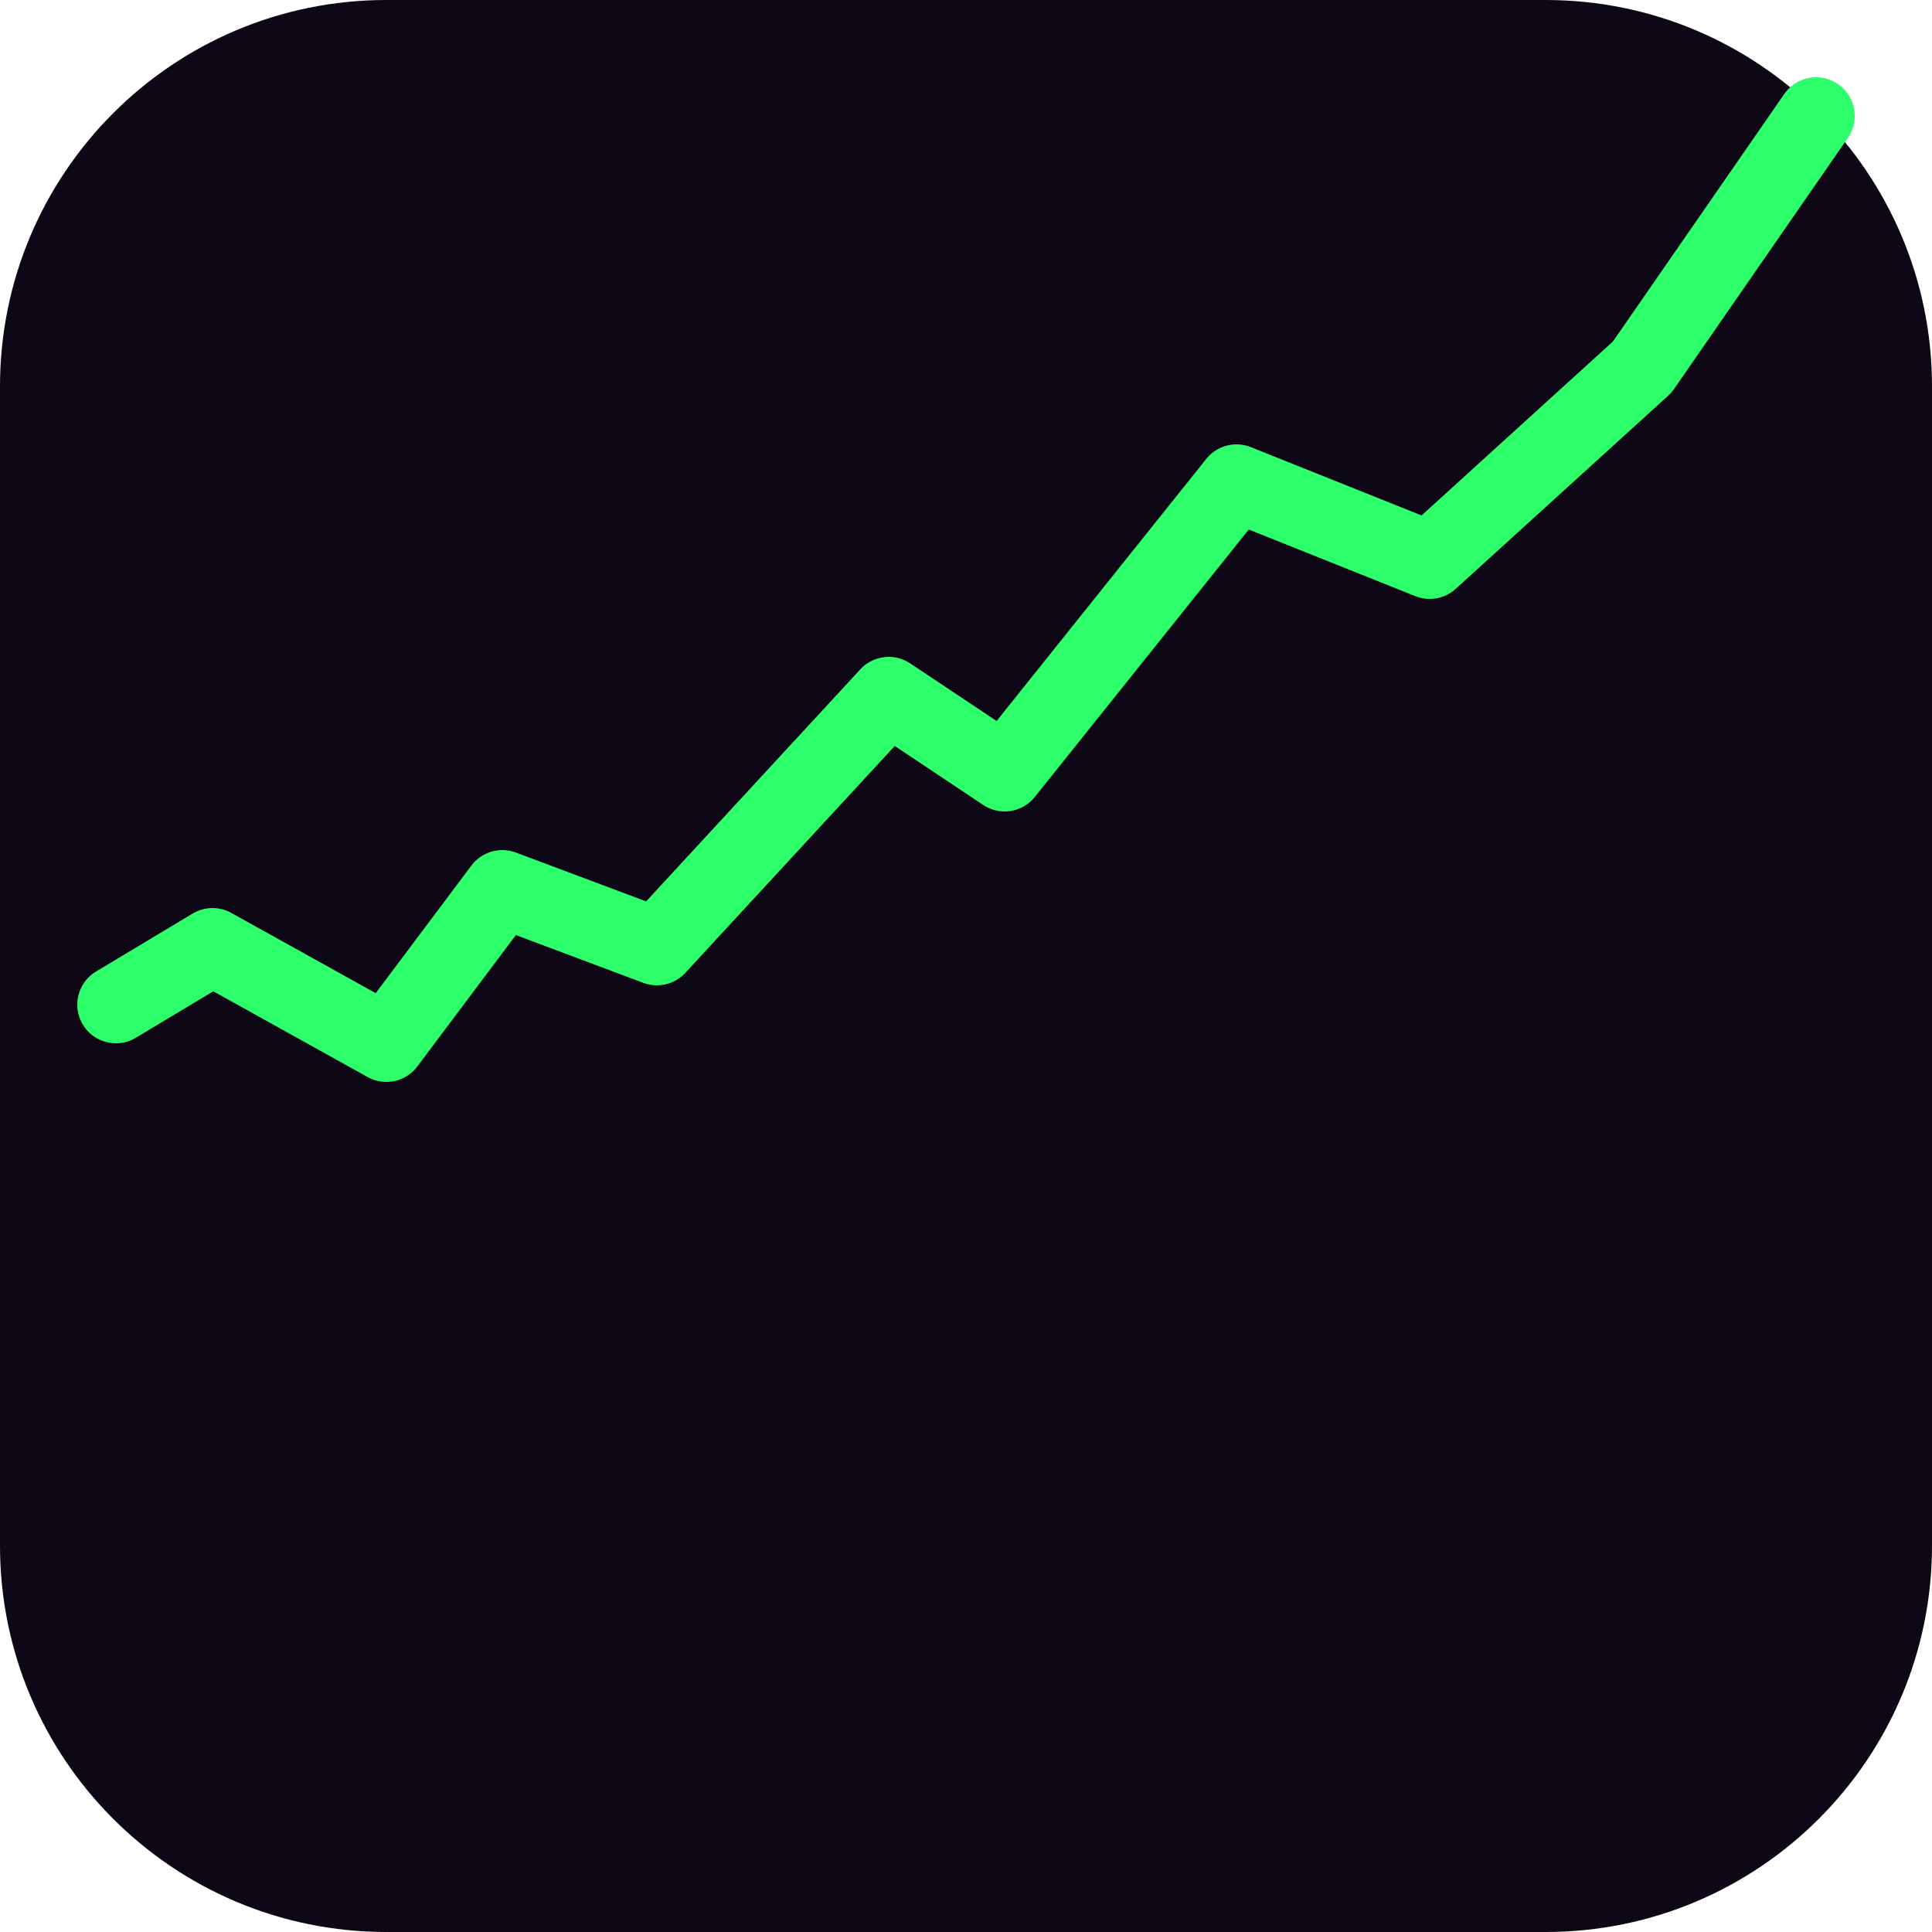
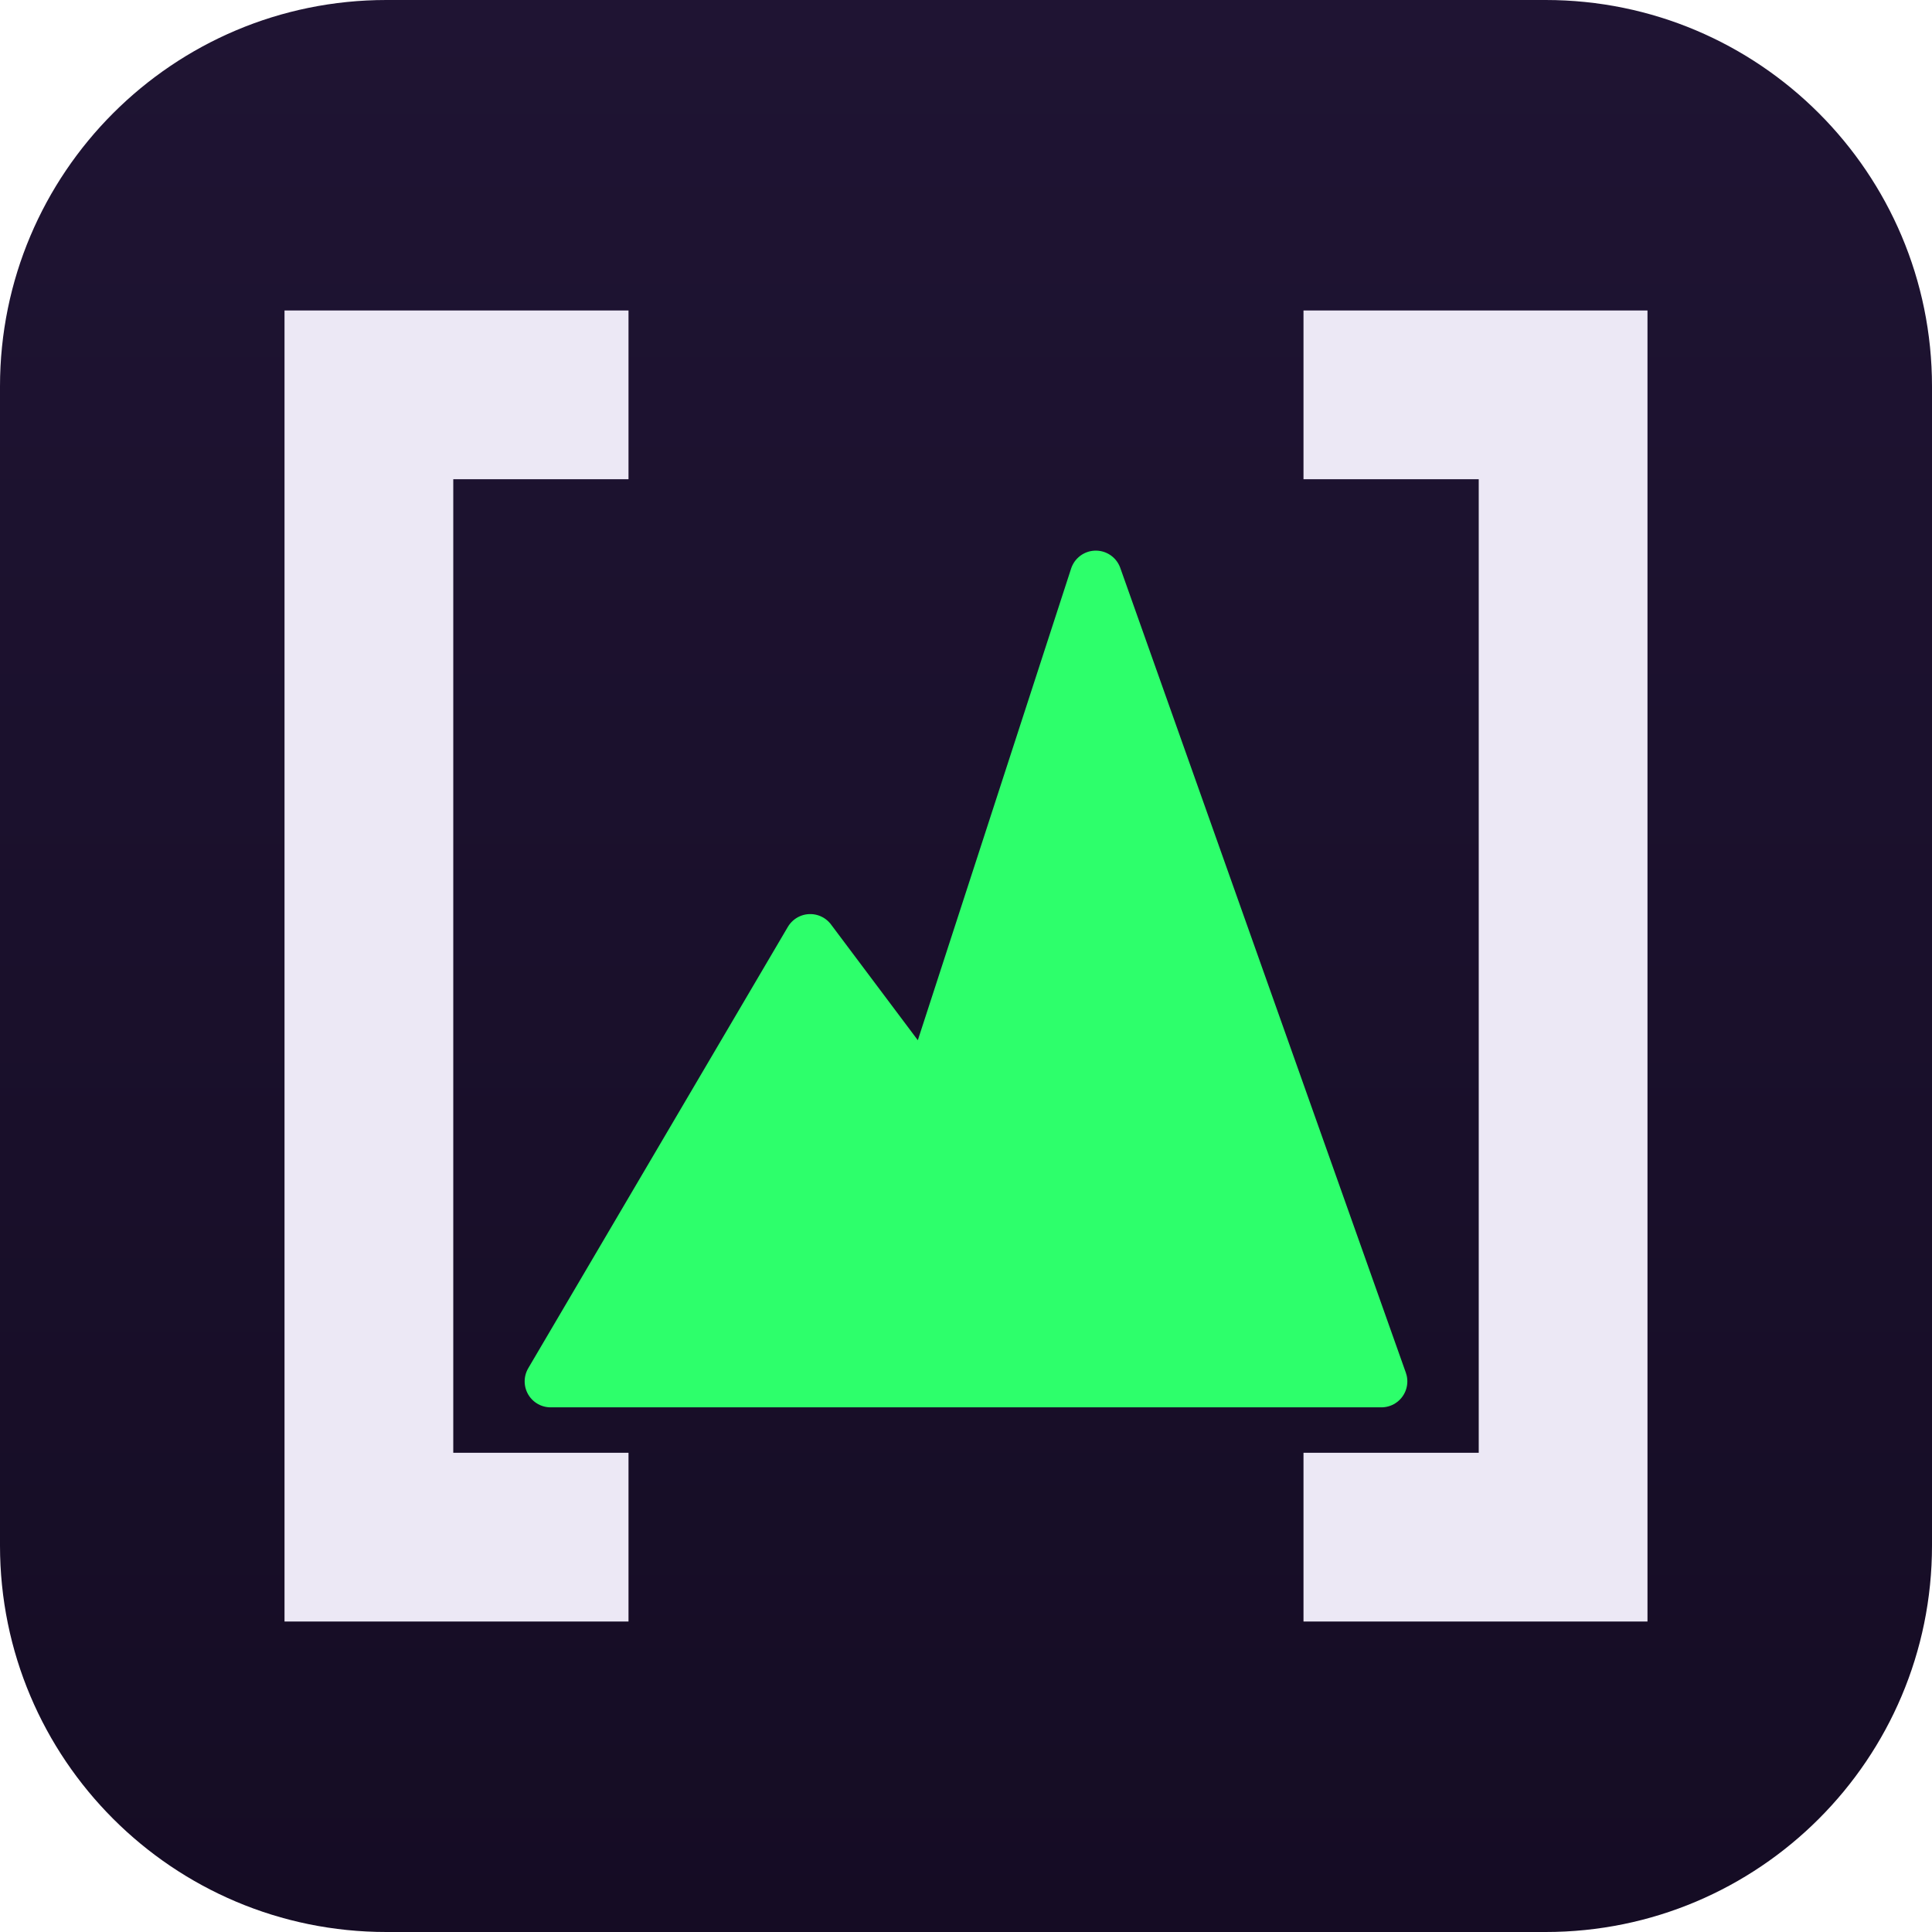
- <svg xmlns="http://www.w3.org/2000/svg" viewBox="0 0 100 100">
-   <rect width="100" height="100" rx="20" fill="#0d0716" />
-   <polyline points="6,52 11,49 20,54 26,46 34,49 46,36 52,40 64,25 74,29 85,19 94,6" fill="none" stroke="#2dff6b" stroke-width="4" stroke-linecap="round" stroke-linejoin="round" />
+ <svg xmlns="http://www.w3.org/2000/svg" width="64" height="64" viewBox="0 0 64 64" role="img" aria-label="PeakSense">
+   <defs>
+     <linearGradient id="g" x1="0" y1="0" x2="0" y2="1">
+       <stop offset="0" stop-color="#1f1433" />
+       <stop offset="1" stop-color="#150c24" />
+     </linearGradient>
+   </defs>
+   <rect width="64" height="64" rx="12.80" fill="url(#g)" />
+   <g transform="translate(4.480 4.480) scale(0.86)">
+     <path d="M19 10 H9 V54 H19" fill="none" stroke="#ece8f5" stroke-width="6.5" />
+     <path d="M45 10 H55 V54 H45" fill="none" stroke="#ece8f5" stroke-width="6.5" />
+     <path d="M16 48 L26 31 L30.5 37 L37 17 L48 48 Z" fill="#2dff6b" stroke="#2dff6b" stroke-width="2" stroke-linejoin="round" />
+   </g>
</svg>
